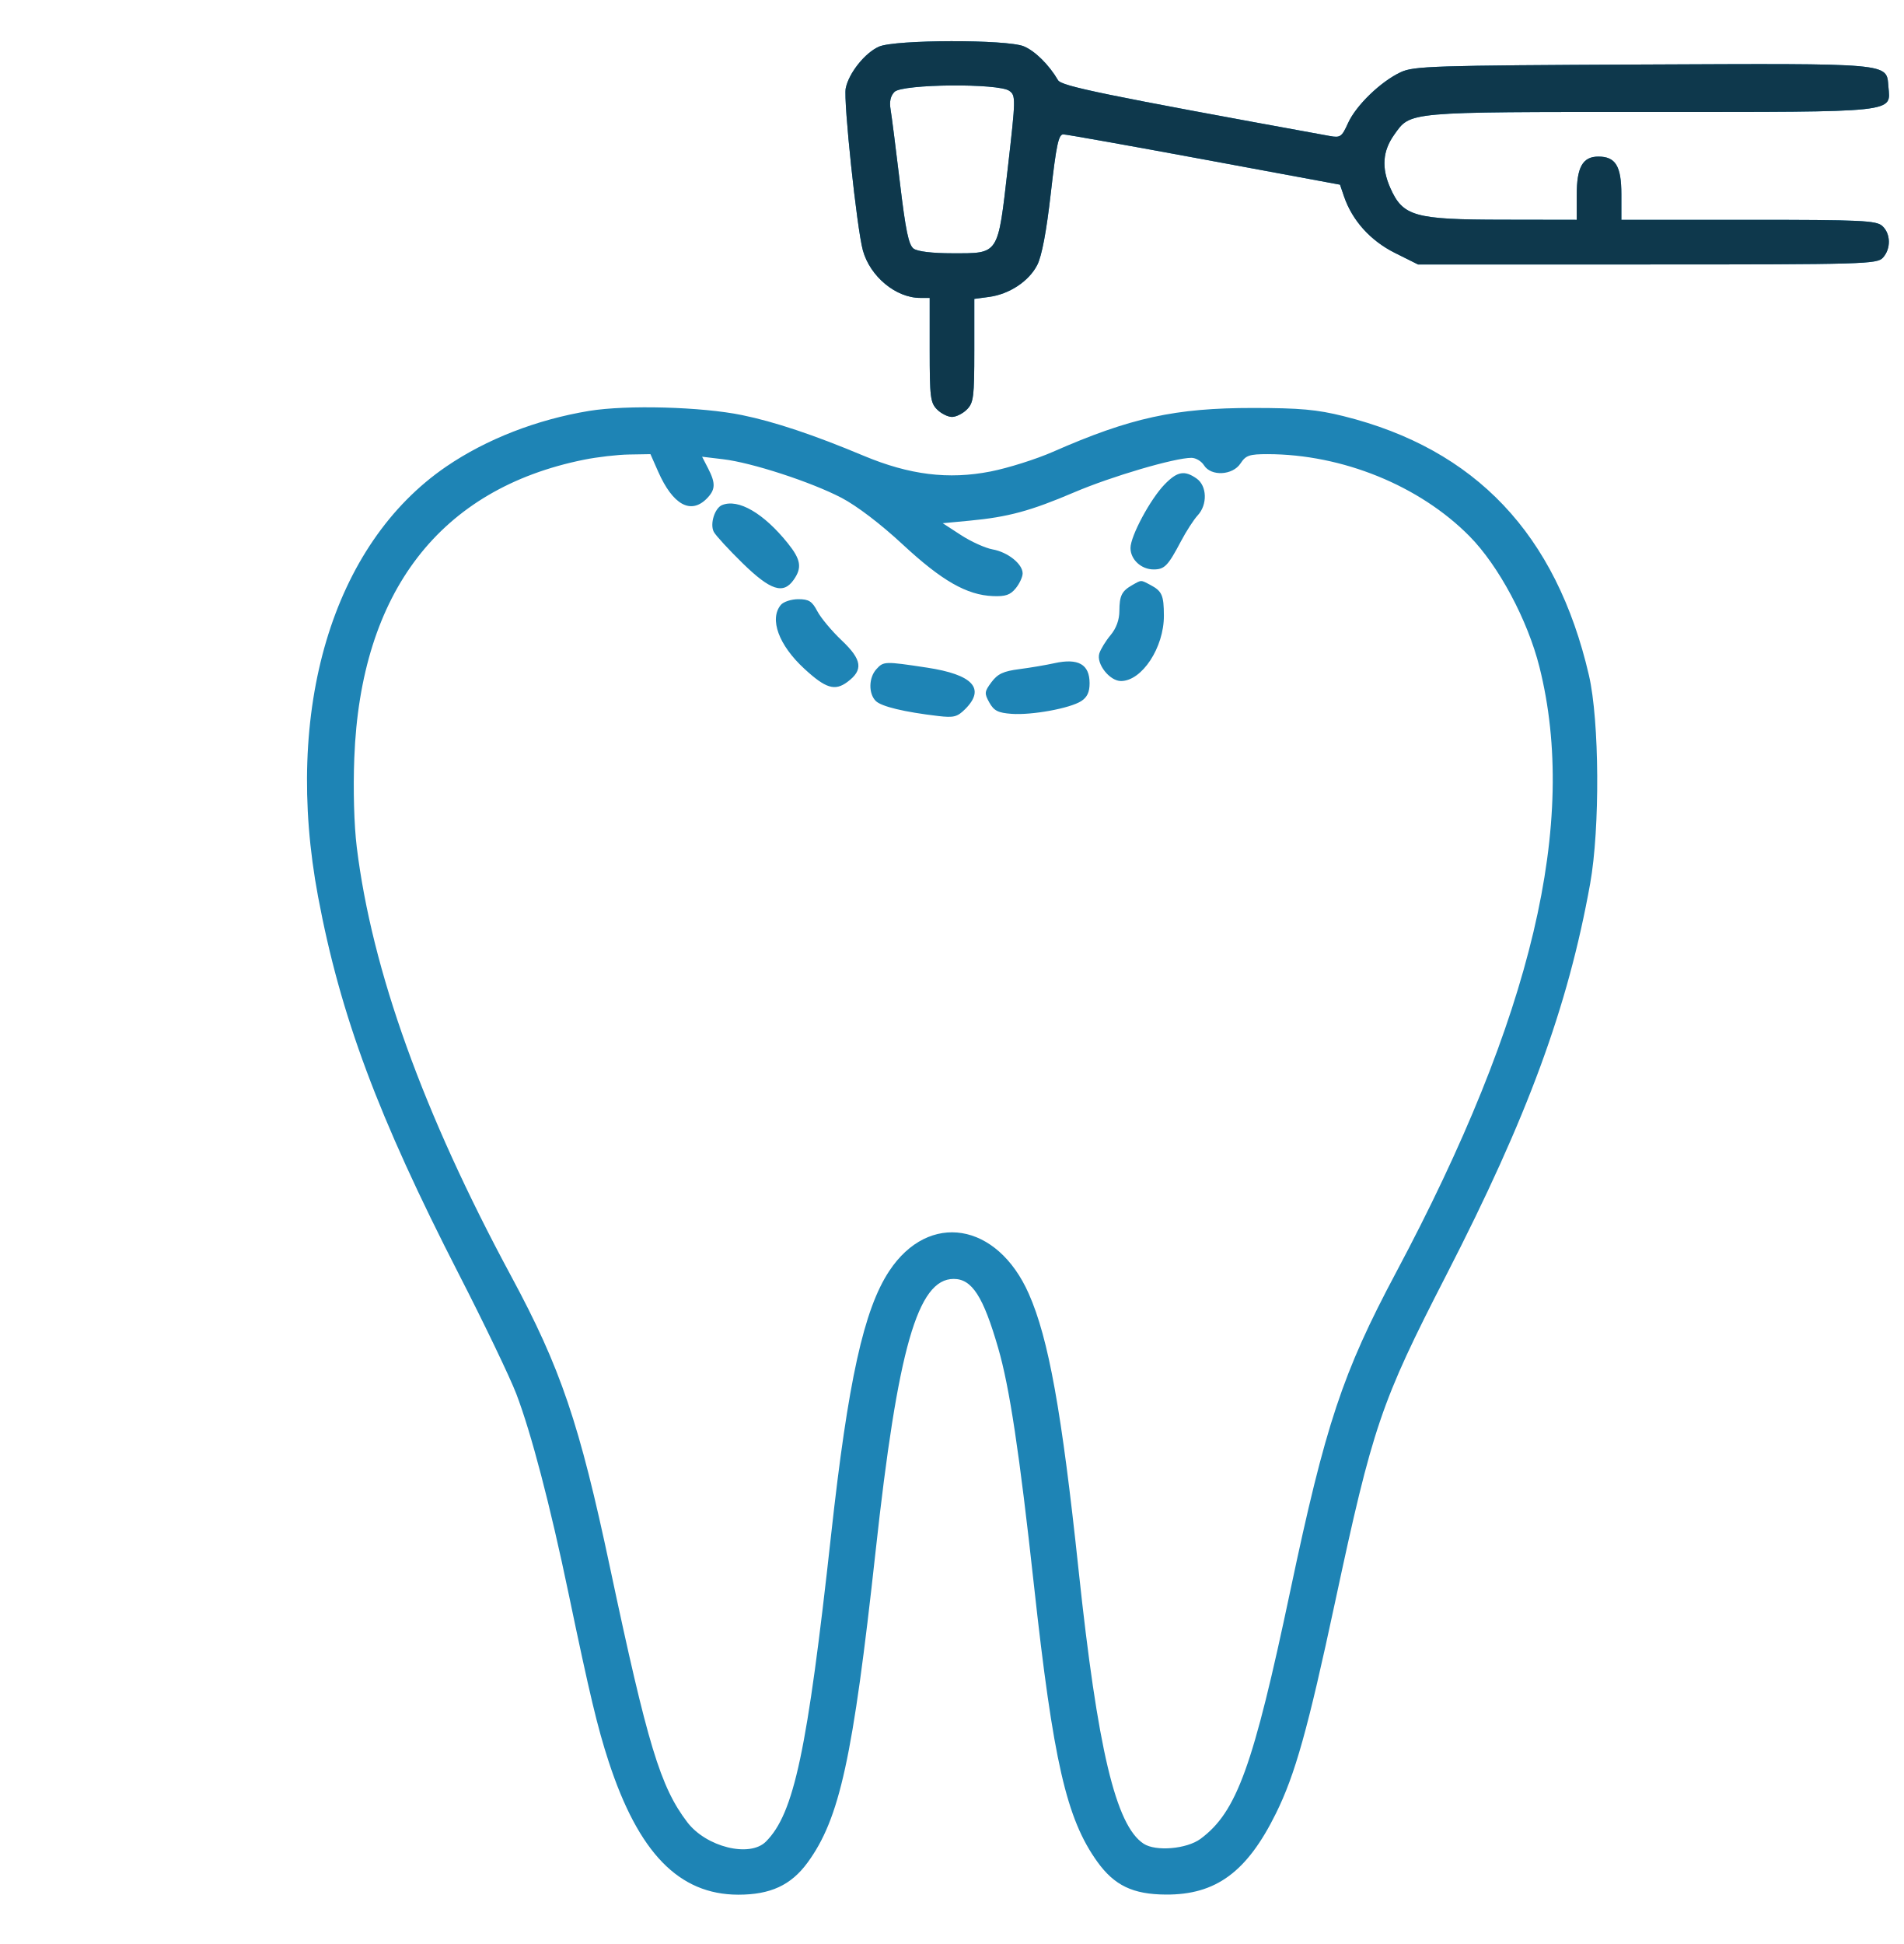
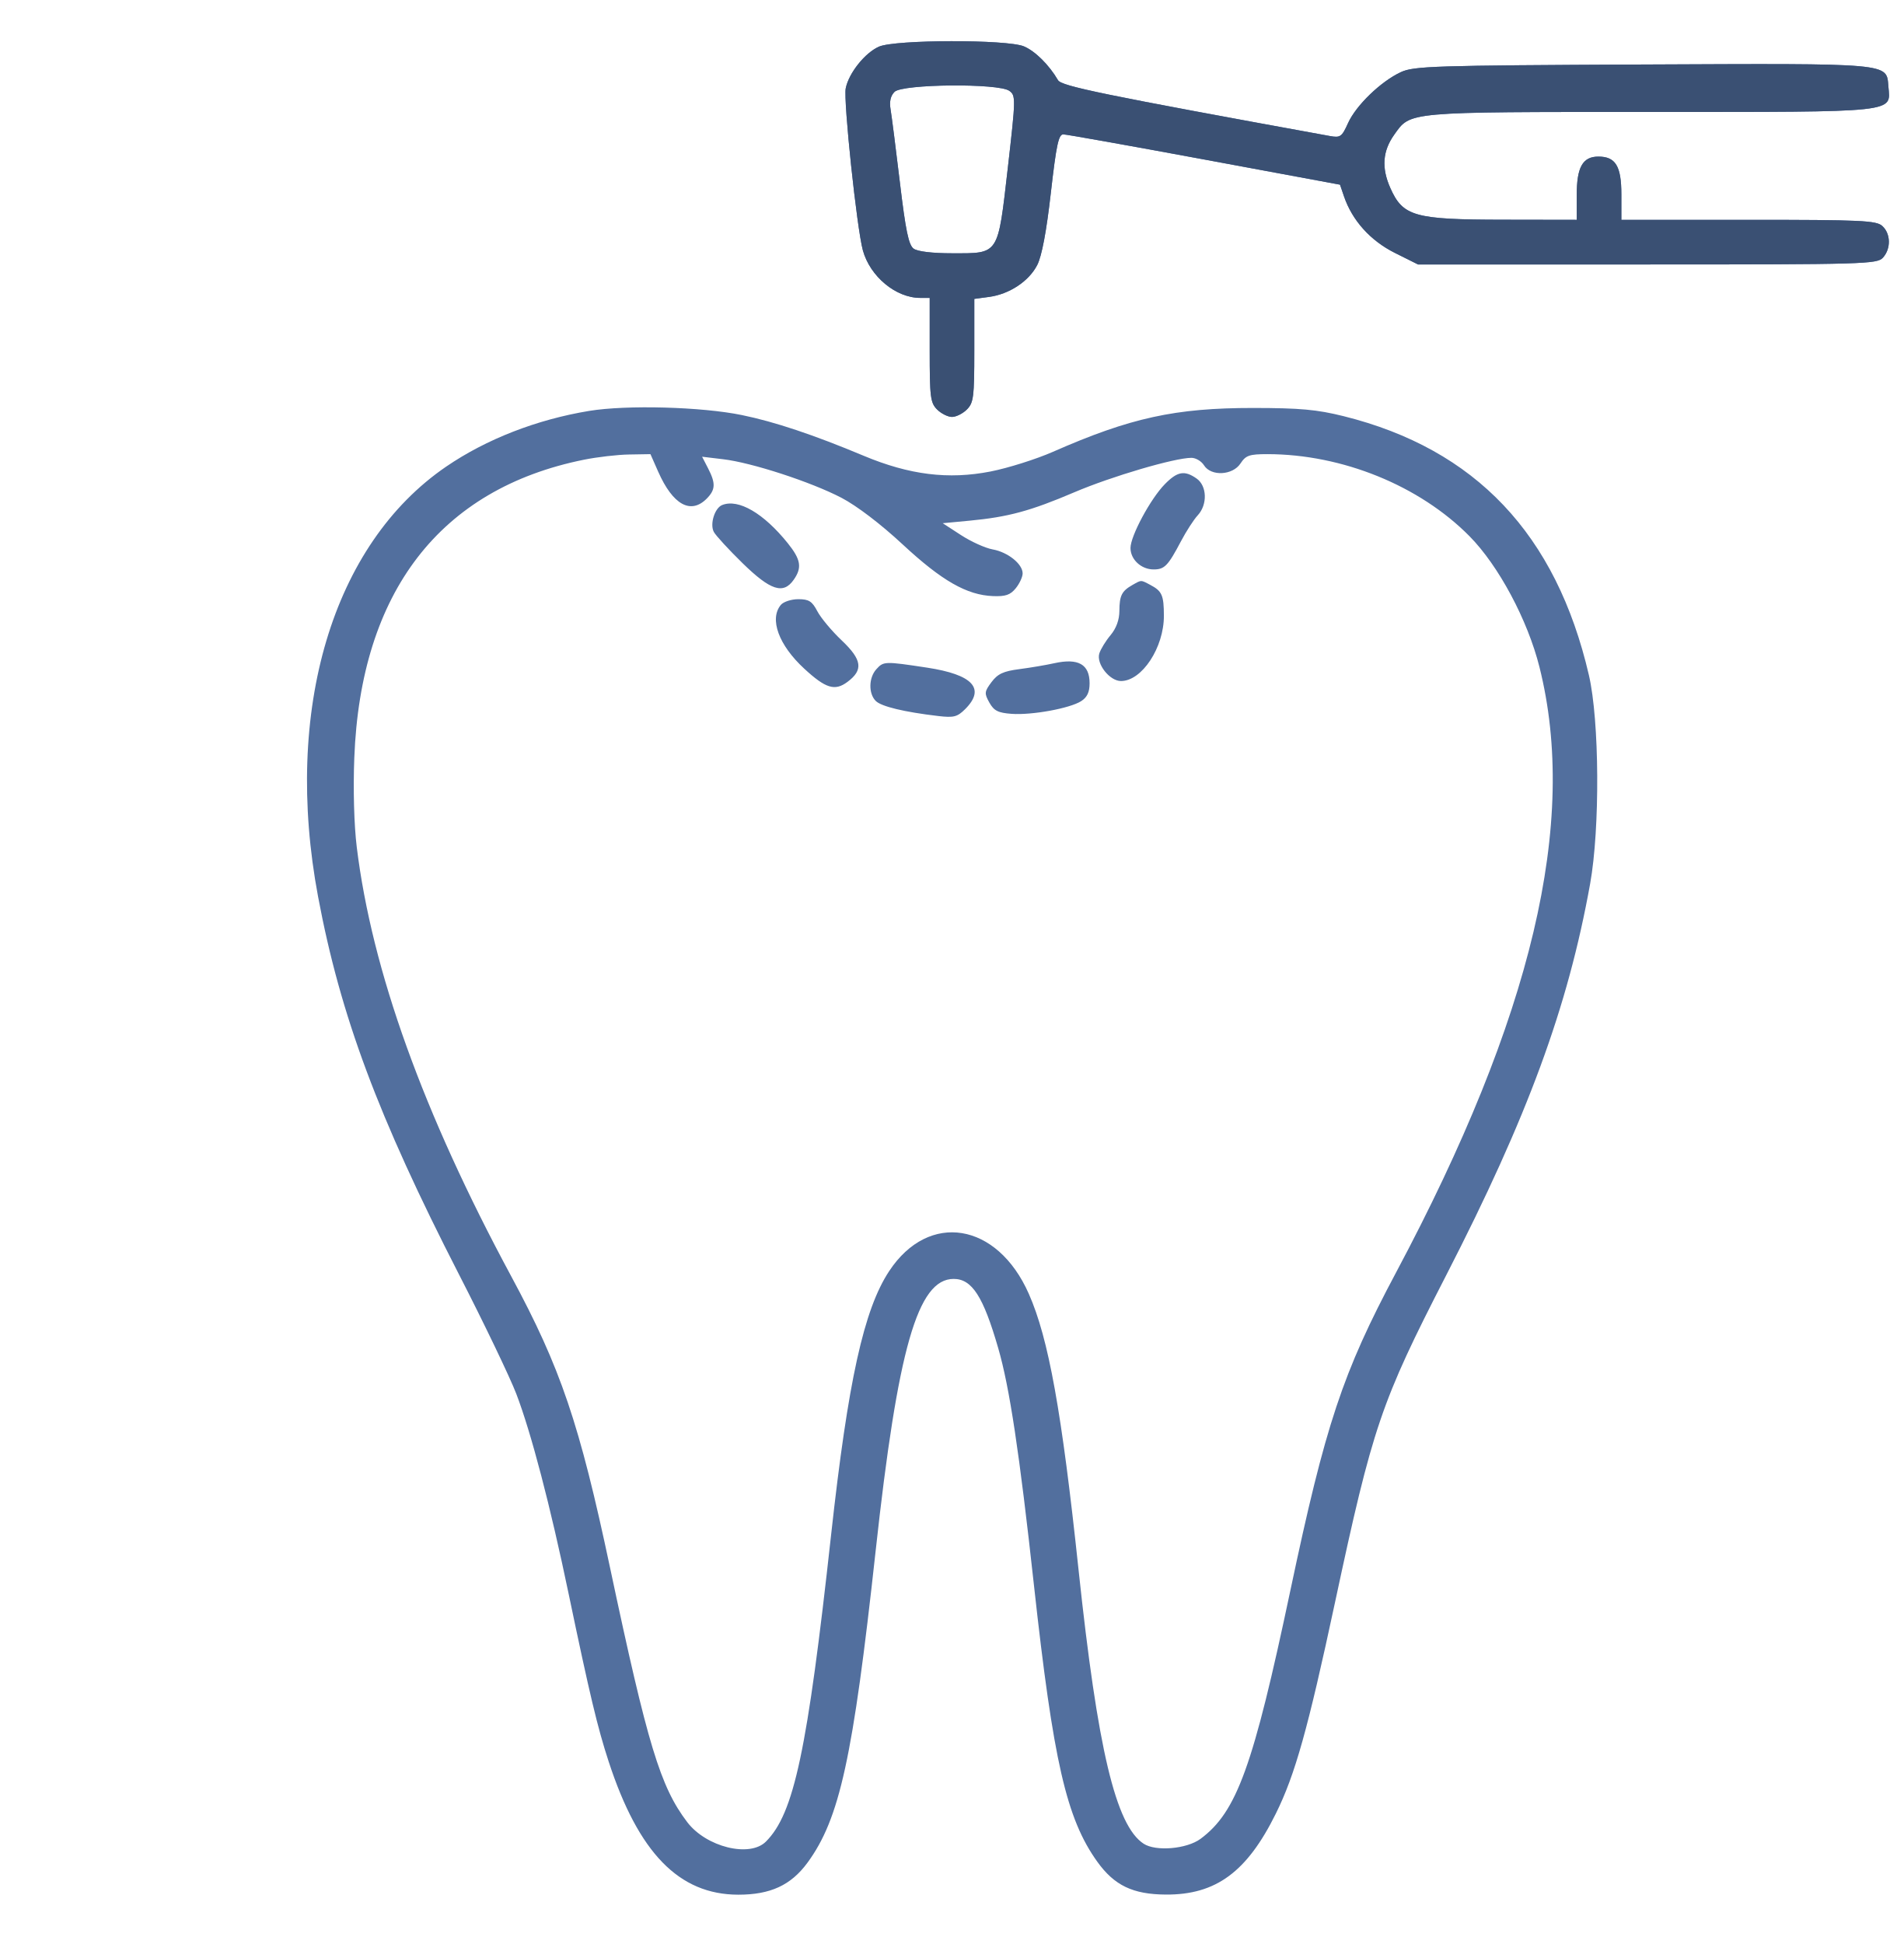
<svg xmlns="http://www.w3.org/2000/svg" width="48" height="49" viewBox="0 0 48 49" fill="none">
-   <path fill-rule="evenodd" clip-rule="evenodd" d="M22.161 1.175C21.808 1.329 21.398 1.842 21.321 2.226C21.26 2.532 21.601 5.755 21.753 6.31C21.935 6.97 22.585 7.509 23.2 7.509H23.438V8.822C23.438 10.009 23.455 10.152 23.625 10.322C23.728 10.425 23.897 10.509 24 10.509C24.103 10.509 24.272 10.425 24.375 10.322C24.545 10.152 24.563 10.009 24.563 8.834V7.534L24.935 7.484C25.447 7.415 25.941 7.088 26.15 6.679C26.265 6.452 26.382 5.834 26.492 4.86C26.63 3.653 26.687 3.385 26.807 3.387C26.887 3.388 28.49 3.674 30.368 4.022L33.782 4.655L33.883 4.951C34.09 5.557 34.548 6.065 35.16 6.372L35.749 6.666H41.532C47.015 6.666 47.323 6.657 47.47 6.494C47.675 6.268 47.667 5.889 47.454 5.696C47.301 5.558 46.928 5.541 44.079 5.541H40.875V4.899C40.875 4.187 40.729 3.947 40.296 3.947C39.9 3.947 39.75 4.213 39.75 4.915V5.541L37.898 5.538C35.654 5.536 35.368 5.455 35.048 4.733C34.825 4.228 34.856 3.806 35.149 3.395C35.566 2.809 35.421 2.822 41.595 2.822C47.902 2.822 47.663 2.847 47.607 2.182C47.556 1.581 47.742 1.598 41.391 1.626C36.136 1.65 35.643 1.666 35.314 1.819C34.81 2.054 34.186 2.656 33.985 3.102C33.828 3.45 33.791 3.477 33.524 3.428C27.797 2.385 26.761 2.172 26.673 2.021C26.447 1.635 26.096 1.287 25.812 1.168C25.386 0.991 22.573 0.996 22.161 1.175ZM22.551 2.315C22.45 2.417 22.418 2.561 22.452 2.761C22.48 2.923 22.585 3.752 22.687 4.603C22.831 5.808 22.907 6.175 23.032 6.267C23.131 6.34 23.503 6.384 24.008 6.384C25.195 6.384 25.153 6.449 25.407 4.235C25.608 2.481 25.61 2.409 25.446 2.29C25.179 2.094 22.751 2.116 22.551 2.315ZM14.854 10.357C13.531 10.575 12.262 11.069 11.25 11.76C8.38 13.721 7.136 17.897 8.019 22.603C8.582 25.602 9.528 28.139 11.569 32.119C12.204 33.356 12.855 34.713 13.016 35.133C13.393 36.12 13.87 37.941 14.337 40.181C14.864 42.704 15.064 43.545 15.344 44.4C16.097 46.705 17.119 47.754 18.61 47.757C19.422 47.758 19.939 47.519 20.356 46.952C21.169 45.843 21.503 44.318 22.074 39.103C22.634 33.984 23.135 32.236 24.042 32.236C24.504 32.236 24.788 32.676 25.165 33.98C25.451 34.965 25.699 36.608 26.065 39.947C26.553 44.395 26.885 45.842 27.663 46.926C28.093 47.525 28.56 47.749 29.391 47.754C30.653 47.762 31.437 47.185 32.165 45.712C32.651 44.73 32.973 43.581 33.658 40.381C34.606 35.955 34.812 35.349 36.459 32.144C38.515 28.143 39.528 25.387 40.088 22.275C40.339 20.876 40.323 18.167 40.057 17.019C39.233 13.467 37.199 11.319 33.873 10.49C33.202 10.323 32.775 10.284 31.594 10.283C29.63 10.282 28.497 10.53 26.548 11.387C26.123 11.574 25.415 11.797 24.974 11.884C23.91 12.093 22.927 11.971 21.771 11.487C20.513 10.96 19.526 10.63 18.703 10.462C17.686 10.253 15.799 10.202 14.854 10.357ZM14.719 11.588C11.094 12.32 9.091 14.921 8.932 19.102C8.901 19.899 8.926 20.799 8.994 21.352C9.376 24.463 10.669 28.053 12.886 32.166C14.136 34.485 14.607 35.871 15.381 39.522C16.329 43.988 16.647 45.037 17.326 45.929C17.804 46.557 18.9 46.828 19.309 46.419C20.018 45.71 20.353 44.138 20.953 38.681C21.38 34.805 21.777 33.005 22.419 32.035C23.417 30.528 25.14 30.81 25.936 32.61C26.436 33.74 26.767 35.578 27.191 39.572C27.671 44.088 28.128 46.012 28.831 46.472C29.137 46.673 29.918 46.606 30.265 46.35C31.18 45.672 31.592 44.531 32.531 40.087C33.416 35.9 33.847 34.604 35.196 32.072C38.63 25.628 39.791 20.723 38.81 16.813C38.512 15.626 37.78 14.258 37.047 13.516C35.786 12.24 33.841 11.45 31.956 11.447C31.496 11.447 31.408 11.477 31.274 11.681C31.076 11.984 30.531 12.012 30.353 11.728C30.289 11.625 30.146 11.54 30.037 11.54C29.614 11.54 28.022 12.008 27.087 12.407C25.979 12.88 25.416 13.032 24.444 13.124L23.766 13.188L24.228 13.488C24.482 13.653 24.84 13.815 25.024 13.848C25.407 13.916 25.781 14.215 25.781 14.453C25.781 14.541 25.703 14.71 25.608 14.827C25.471 14.996 25.35 15.038 25.031 15.025C24.374 14.999 23.744 14.639 22.76 13.726C22.203 13.208 21.601 12.75 21.213 12.547C20.445 12.147 18.949 11.659 18.227 11.575L17.7 11.512L17.85 11.803C18.047 12.185 18.039 12.345 17.813 12.572C17.411 12.973 16.962 12.722 16.594 11.891L16.398 11.447L15.863 11.456C15.569 11.46 15.054 11.52 14.719 11.588ZM29.363 12.207C29.003 12.575 28.5 13.511 28.5 13.813C28.5 14.102 28.77 14.353 29.082 14.353C29.359 14.353 29.444 14.265 29.774 13.64C29.907 13.388 30.097 13.094 30.196 12.988C30.445 12.719 30.43 12.246 30.167 12.062C29.862 11.848 29.681 11.881 29.363 12.207ZM18.205 12.73C18.017 12.805 17.891 13.213 17.996 13.408C18.045 13.499 18.372 13.855 18.722 14.197C19.426 14.884 19.748 14.988 20.01 14.613C20.224 14.308 20.191 14.104 19.86 13.692C19.252 12.936 18.616 12.565 18.205 12.73ZM28.547 14.746C28.279 14.899 28.222 15.012 28.22 15.4C28.219 15.624 28.141 15.838 27.997 16.01C27.875 16.156 27.748 16.363 27.714 16.471C27.633 16.732 27.974 17.166 28.26 17.166C28.789 17.166 29.345 16.32 29.342 15.519C29.341 15.002 29.294 14.898 28.998 14.742C28.755 14.614 28.781 14.614 28.547 14.746ZM19.685 15.247C19.39 15.603 19.631 16.261 20.276 16.855C20.817 17.354 21.047 17.424 21.363 17.189C21.77 16.887 21.735 16.631 21.22 16.142C20.97 15.906 20.694 15.575 20.606 15.408C20.473 15.154 20.392 15.103 20.125 15.103C19.949 15.103 19.751 15.168 19.685 15.247ZM26.578 16.717C26.372 16.763 25.976 16.83 25.698 16.866C25.295 16.918 25.152 16.985 24.996 17.193C24.816 17.435 24.812 17.475 24.942 17.709C25.058 17.916 25.162 17.968 25.503 17.993C26.016 18.03 26.972 17.855 27.258 17.672C27.408 17.575 27.469 17.445 27.469 17.222C27.469 16.744 27.184 16.583 26.578 16.717ZM22.093 16.868C21.899 17.082 21.892 17.482 22.078 17.668C22.218 17.808 22.795 17.947 23.654 18.048C24.046 18.094 24.134 18.071 24.334 17.872C24.85 17.355 24.526 17.004 23.37 16.828C22.3 16.666 22.275 16.667 22.093 16.868Z" fill="#1E84B5" />
-   <path fill-rule="evenodd" clip-rule="evenodd" d="M22.16 1.175C21.808 1.329 21.397 1.842 21.321 2.226C21.259 2.532 21.601 5.755 21.753 6.31C21.935 6.97 22.585 7.509 23.2 7.509H23.438V8.822C23.438 10.009 23.455 10.152 23.625 10.322C23.728 10.425 23.897 10.509 24 10.509C24.103 10.509 24.272 10.425 24.375 10.322C24.544 10.152 24.562 10.009 24.562 8.834V7.534L24.935 7.484C25.447 7.415 25.941 7.088 26.149 6.679C26.265 6.452 26.381 5.834 26.492 4.86C26.629 3.653 26.687 3.385 26.806 3.387C26.887 3.388 28.489 3.674 30.367 4.022L33.782 4.655L33.883 4.951C34.09 5.557 34.548 6.065 35.16 6.372L35.749 6.666H41.532C47.015 6.666 47.323 6.657 47.47 6.494C47.675 6.268 47.667 5.889 47.453 5.696C47.301 5.558 46.928 5.541 44.078 5.541H40.875V4.899C40.875 4.187 40.729 3.947 40.296 3.947C39.9 3.947 39.75 4.213 39.75 4.915V5.541L37.898 5.538C35.654 5.536 35.367 5.455 35.048 4.733C34.825 4.228 34.856 3.806 35.149 3.395C35.566 2.809 35.421 2.822 41.595 2.822C47.901 2.822 47.663 2.847 47.607 2.182C47.556 1.581 47.742 1.598 41.391 1.626C36.136 1.65 35.643 1.666 35.314 1.819C34.81 2.054 34.186 2.657 33.985 3.102C33.828 3.45 33.791 3.477 33.524 3.428C27.797 2.385 26.761 2.172 26.673 2.021C26.447 1.635 26.096 1.287 25.812 1.168C25.386 0.991 22.573 0.996 22.16 1.175ZM22.551 2.315C22.45 2.417 22.418 2.561 22.452 2.761C22.479 2.923 22.585 3.752 22.687 4.603C22.83 5.808 22.907 6.176 23.032 6.267C23.131 6.34 23.503 6.384 24.008 6.384C25.195 6.384 25.152 6.449 25.407 4.235C25.608 2.481 25.61 2.409 25.446 2.29C25.179 2.094 22.751 2.116 22.551 2.315Z" fill="#0E384C" />
+   <path fill-rule="evenodd" clip-rule="evenodd" d="M22.161 1.175C21.808 1.329 21.398 1.842 21.321 2.226C21.26 2.532 21.601 5.755 21.753 6.31C21.935 6.97 22.585 7.509 23.2 7.509H23.438V8.822C23.438 10.009 23.455 10.152 23.625 10.322C23.728 10.425 23.897 10.509 24 10.509C24.103 10.509 24.272 10.425 24.375 10.322C24.545 10.152 24.563 10.009 24.563 8.834V7.534L24.935 7.484C25.447 7.415 25.941 7.088 26.15 6.679C26.265 6.452 26.382 5.834 26.492 4.86C26.63 3.653 26.687 3.385 26.807 3.387C26.887 3.388 28.49 3.674 30.368 4.022L33.782 4.655L33.883 4.951C34.09 5.557 34.548 6.065 35.16 6.372L35.749 6.666H41.532C47.015 6.666 47.323 6.657 47.47 6.494C47.675 6.268 47.667 5.889 47.454 5.696C47.301 5.558 46.928 5.541 44.079 5.541H40.875V4.899C40.875 4.187 40.729 3.947 40.296 3.947C39.9 3.947 39.75 4.213 39.75 4.915V5.541L37.898 5.538C35.654 5.536 35.368 5.455 35.048 4.733C34.825 4.228 34.856 3.806 35.149 3.395C35.566 2.809 35.421 2.822 41.595 2.822C47.902 2.822 47.663 2.847 47.607 2.182C47.556 1.581 47.742 1.598 41.391 1.626C36.136 1.65 35.643 1.666 35.314 1.819C34.81 2.054 34.186 2.656 33.985 3.102C33.828 3.45 33.791 3.477 33.524 3.428C27.797 2.385 26.761 2.172 26.673 2.021C26.447 1.635 26.096 1.287 25.812 1.168C25.386 0.991 22.573 0.996 22.161 1.175ZM22.551 2.315C22.45 2.417 22.418 2.561 22.452 2.761C22.48 2.923 22.585 3.752 22.687 4.603C22.831 5.808 22.907 6.175 23.032 6.267C23.131 6.34 23.503 6.384 24.008 6.384C25.195 6.384 25.153 6.449 25.407 4.235C25.608 2.481 25.61 2.409 25.446 2.29C25.179 2.094 22.751 2.116 22.551 2.315ZM14.854 10.357C13.531 10.575 12.262 11.069 11.25 11.76C8.38 13.721 7.136 17.897 8.019 22.603C8.582 25.602 9.528 28.139 11.569 32.119C12.204 33.356 12.855 34.713 13.016 35.133C13.393 36.12 13.87 37.941 14.337 40.181C14.864 42.704 15.064 43.545 15.344 44.4C16.097 46.705 17.119 47.754 18.61 47.757C19.422 47.758 19.939 47.519 20.356 46.952C21.169 45.843 21.503 44.318 22.074 39.103C22.634 33.984 23.135 32.236 24.042 32.236C24.504 32.236 24.788 32.676 25.165 33.98C25.451 34.965 25.699 36.608 26.065 39.947C26.553 44.395 26.885 45.842 27.663 46.926C28.093 47.525 28.56 47.749 29.391 47.754C30.653 47.762 31.437 47.185 32.165 45.712C32.651 44.73 32.973 43.581 33.658 40.381C34.606 35.955 34.812 35.349 36.459 32.144C38.515 28.143 39.528 25.387 40.088 22.275C40.339 20.876 40.323 18.167 40.057 17.019C39.233 13.467 37.199 11.319 33.873 10.49C33.202 10.323 32.775 10.284 31.594 10.283C29.63 10.282 28.497 10.53 26.548 11.387C26.123 11.574 25.415 11.797 24.974 11.884C23.91 12.093 22.927 11.971 21.771 11.487C20.513 10.96 19.526 10.63 18.703 10.462C17.686 10.253 15.799 10.202 14.854 10.357ZM14.719 11.588C11.094 12.32 9.091 14.921 8.932 19.102C8.901 19.899 8.926 20.799 8.994 21.352C9.376 24.463 10.669 28.053 12.886 32.166C14.136 34.485 14.607 35.871 15.381 39.522C16.329 43.988 16.647 45.037 17.326 45.929C17.804 46.557 18.9 46.828 19.309 46.419C20.018 45.71 20.353 44.138 20.953 38.681C21.38 34.805 21.777 33.005 22.419 32.035C23.417 30.528 25.14 30.81 25.936 32.61C26.436 33.74 26.767 35.578 27.191 39.572C27.671 44.088 28.128 46.012 28.831 46.472C29.137 46.673 29.918 46.606 30.265 46.35C31.18 45.672 31.592 44.531 32.531 40.087C33.416 35.9 33.847 34.604 35.196 32.072C38.63 25.628 39.791 20.723 38.81 16.813C38.512 15.626 37.78 14.258 37.047 13.516C35.786 12.24 33.841 11.45 31.956 11.447C31.496 11.447 31.408 11.477 31.274 11.681C31.076 11.984 30.531 12.012 30.353 11.728C30.289 11.625 30.146 11.54 30.037 11.54C29.614 11.54 28.022 12.008 27.087 12.407C25.979 12.88 25.416 13.032 24.444 13.124L23.766 13.188L24.228 13.488C24.482 13.653 24.84 13.815 25.024 13.848C25.407 13.916 25.781 14.215 25.781 14.453C25.781 14.541 25.703 14.71 25.608 14.827C25.471 14.996 25.35 15.038 25.031 15.025C24.374 14.999 23.744 14.639 22.76 13.726C22.203 13.208 21.601 12.75 21.213 12.547C20.445 12.147 18.949 11.659 18.227 11.575L17.7 11.512L17.85 11.803C18.047 12.185 18.039 12.345 17.813 12.572C17.411 12.973 16.962 12.722 16.594 11.891L16.398 11.447L15.863 11.456C15.569 11.46 15.054 11.52 14.719 11.588ZM29.363 12.207C29.003 12.575 28.5 13.511 28.5 13.813C28.5 14.102 28.77 14.353 29.082 14.353C29.359 14.353 29.444 14.265 29.774 13.64C29.907 13.388 30.097 13.094 30.196 12.988C30.445 12.719 30.43 12.246 30.167 12.062C29.862 11.848 29.681 11.881 29.363 12.207ZM18.205 12.73C18.017 12.805 17.891 13.213 17.996 13.408C18.045 13.499 18.372 13.855 18.722 14.197C19.426 14.884 19.748 14.988 20.01 14.613C20.224 14.308 20.191 14.104 19.86 13.692C19.252 12.936 18.616 12.565 18.205 12.73ZM28.547 14.746C28.279 14.899 28.222 15.012 28.22 15.4C28.219 15.624 28.141 15.838 27.997 16.01C27.875 16.156 27.748 16.363 27.714 16.471C27.633 16.732 27.974 17.166 28.26 17.166C28.789 17.166 29.345 16.32 29.342 15.519C29.341 15.002 29.294 14.898 28.998 14.742C28.755 14.614 28.781 14.614 28.547 14.746ZM19.685 15.247C19.39 15.603 19.631 16.261 20.276 16.855C20.817 17.354 21.047 17.424 21.363 17.189C21.77 16.887 21.735 16.631 21.22 16.142C20.97 15.906 20.694 15.575 20.606 15.408C20.473 15.154 20.392 15.103 20.125 15.103C19.949 15.103 19.751 15.168 19.685 15.247ZM26.578 16.717C26.372 16.763 25.976 16.83 25.698 16.866C25.295 16.918 25.152 16.985 24.996 17.193C24.816 17.435 24.812 17.475 24.942 17.709C25.058 17.916 25.162 17.968 25.503 17.993C26.016 18.03 26.972 17.855 27.258 17.672C27.408 17.575 27.469 17.445 27.469 17.222C27.469 16.744 27.184 16.583 26.578 16.717ZM22.093 16.868C21.899 17.082 21.892 17.482 22.078 17.668C22.218 17.808 22.795 17.947 23.654 18.048C24.046 18.094 24.134 18.071 24.334 17.872C24.85 17.355 24.526 17.004 23.37 16.828C22.3 16.666 22.275 16.667 22.093 16.868Z" fill="#526F9E" />
+   <path fill-rule="evenodd" clip-rule="evenodd" d="M22.16 1.175C21.808 1.329 21.397 1.842 21.321 2.226C21.259 2.532 21.601 5.755 21.753 6.31C21.935 6.97 22.585 7.509 23.2 7.509H23.438V8.822C23.438 10.009 23.455 10.152 23.625 10.322C23.728 10.425 23.897 10.509 24 10.509C24.103 10.509 24.272 10.425 24.375 10.322C24.544 10.152 24.562 10.009 24.562 8.834V7.534L24.935 7.484C25.447 7.415 25.941 7.088 26.149 6.679C26.265 6.452 26.381 5.834 26.492 4.86C26.629 3.653 26.687 3.385 26.806 3.387C26.887 3.388 28.489 3.674 30.367 4.022L33.782 4.655L33.883 4.951C34.09 5.557 34.548 6.065 35.16 6.372L35.749 6.666H41.532C47.015 6.666 47.323 6.657 47.47 6.494C47.675 6.268 47.667 5.889 47.453 5.696C47.301 5.558 46.928 5.541 44.078 5.541H40.875V4.899C40.875 4.187 40.729 3.947 40.296 3.947C39.9 3.947 39.75 4.213 39.75 4.915V5.541L37.898 5.538C35.654 5.536 35.367 5.455 35.048 4.733C34.825 4.228 34.856 3.806 35.149 3.395C35.566 2.809 35.421 2.822 41.595 2.822C47.901 2.822 47.663 2.847 47.607 2.182C47.556 1.581 47.742 1.598 41.391 1.626C36.136 1.65 35.643 1.666 35.314 1.819C34.81 2.054 34.186 2.657 33.985 3.102C33.828 3.45 33.791 3.477 33.524 3.428C27.797 2.385 26.761 2.172 26.673 2.021C26.447 1.635 26.096 1.287 25.812 1.168C25.386 0.991 22.573 0.996 22.16 1.175ZM22.551 2.315C22.45 2.417 22.418 2.561 22.452 2.761C22.479 2.923 22.585 3.752 22.687 4.603C22.83 5.808 22.907 6.176 23.032 6.267C23.131 6.34 23.503 6.384 24.008 6.384C25.195 6.384 25.152 6.449 25.407 4.235C25.608 2.481 25.61 2.409 25.446 2.29C25.179 2.094 22.751 2.116 22.551 2.315Z" fill="#3A5073" />
</svg>
